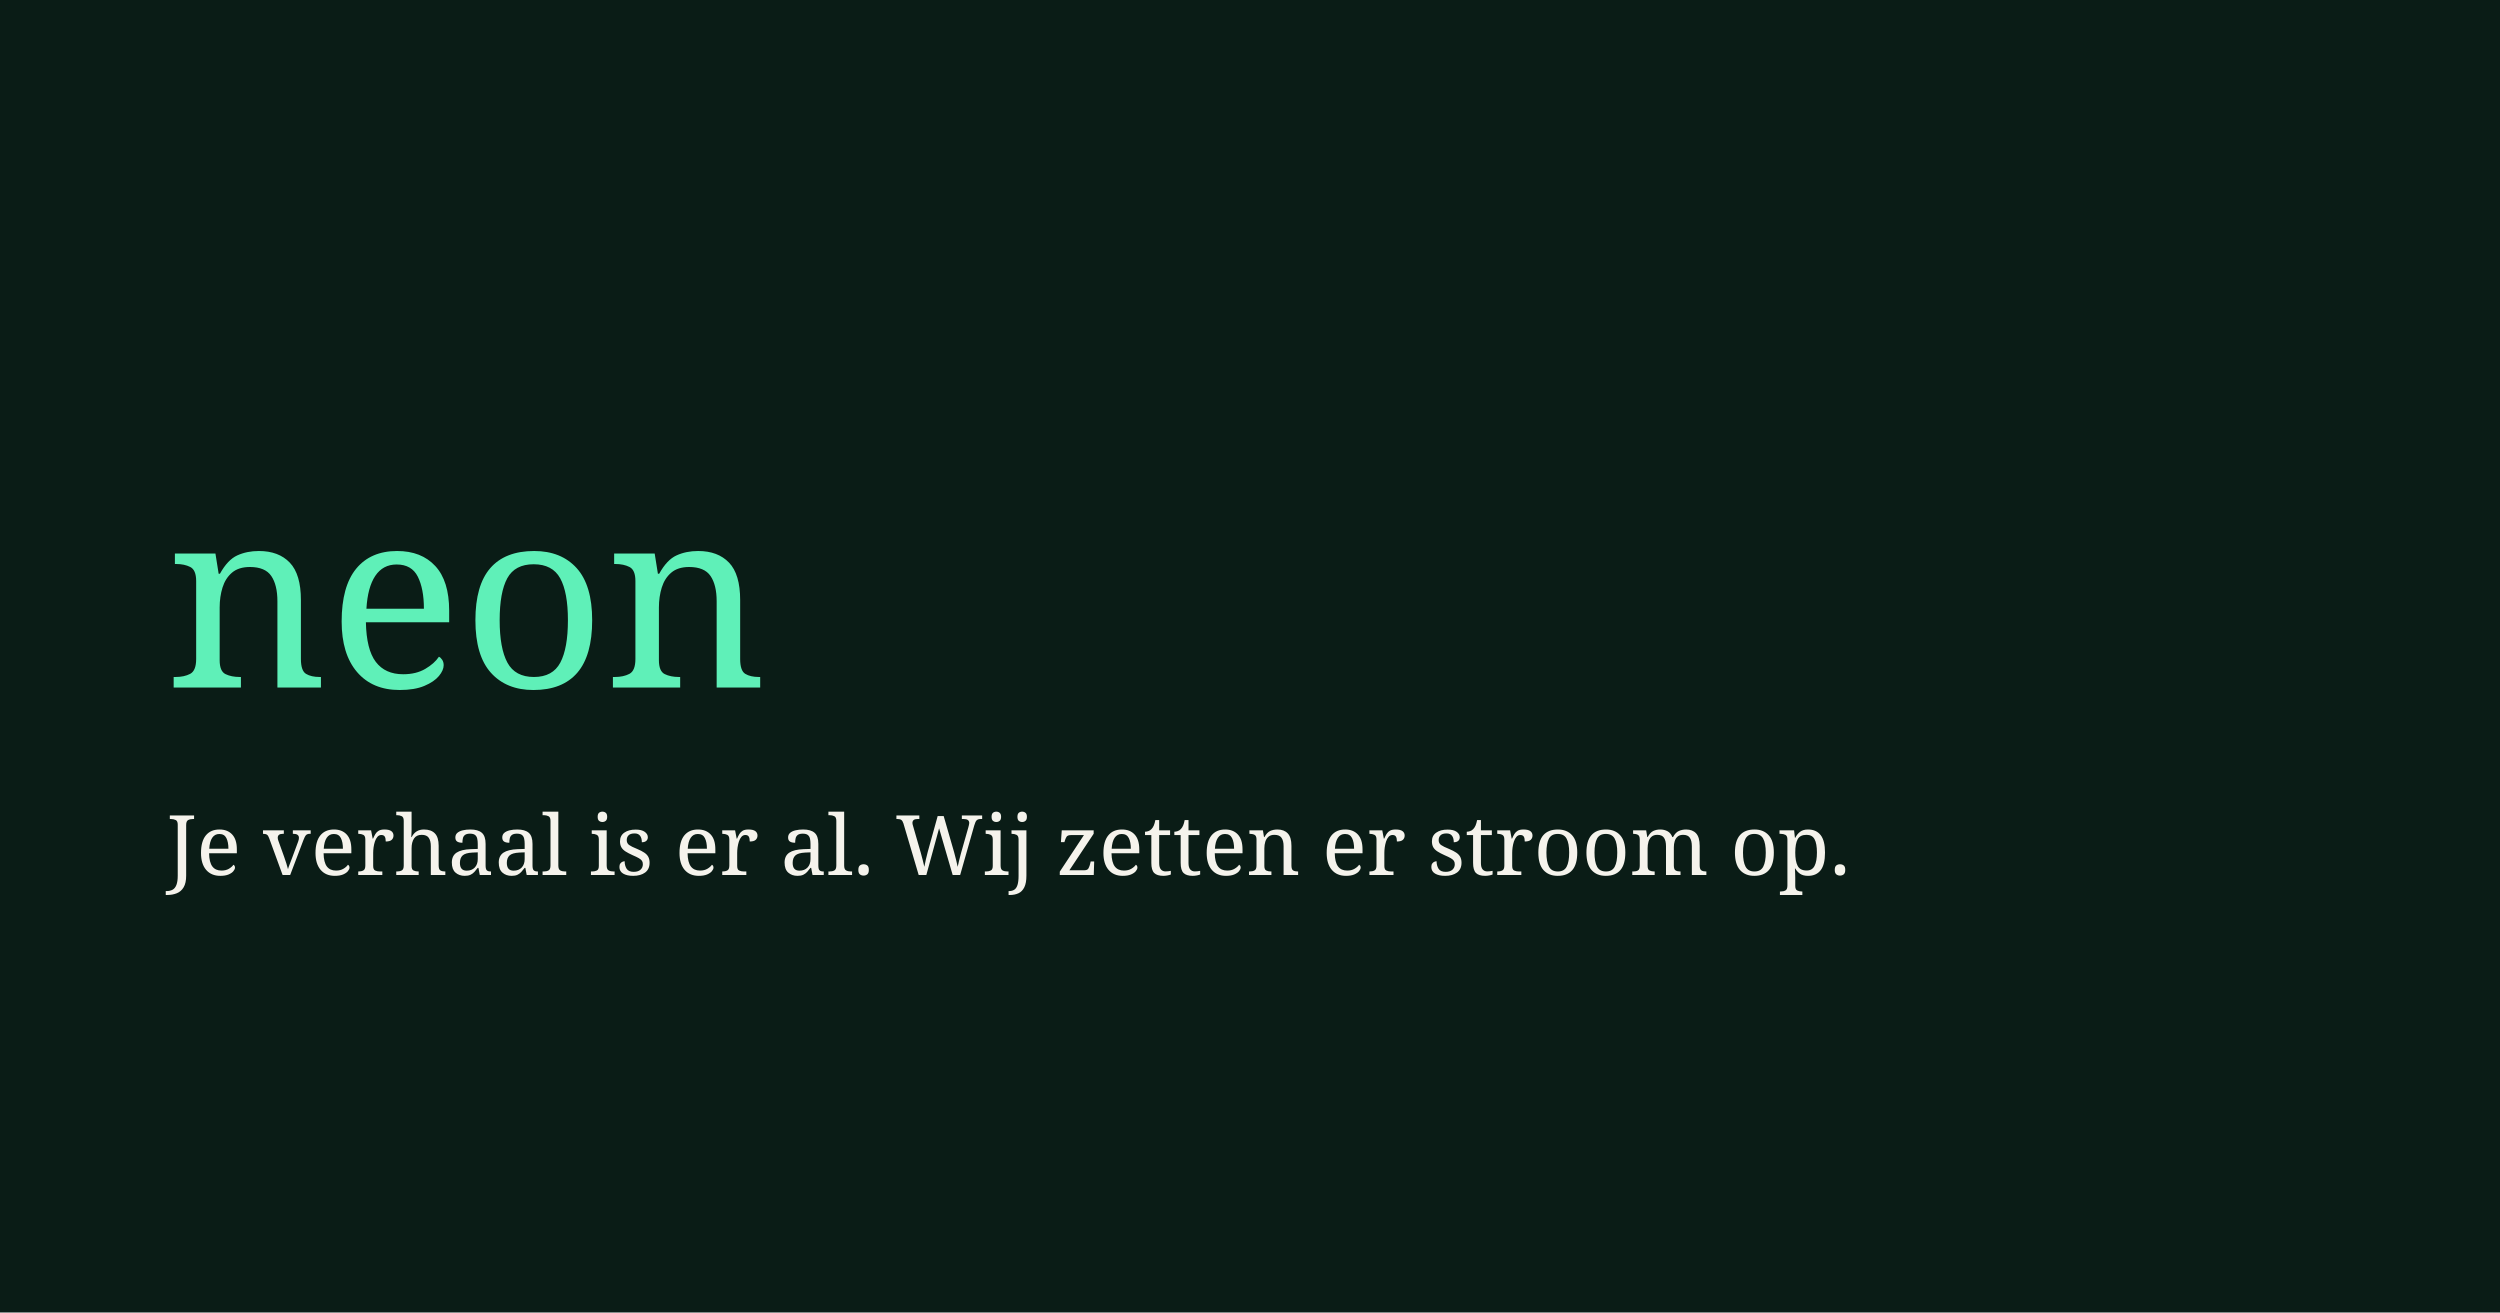
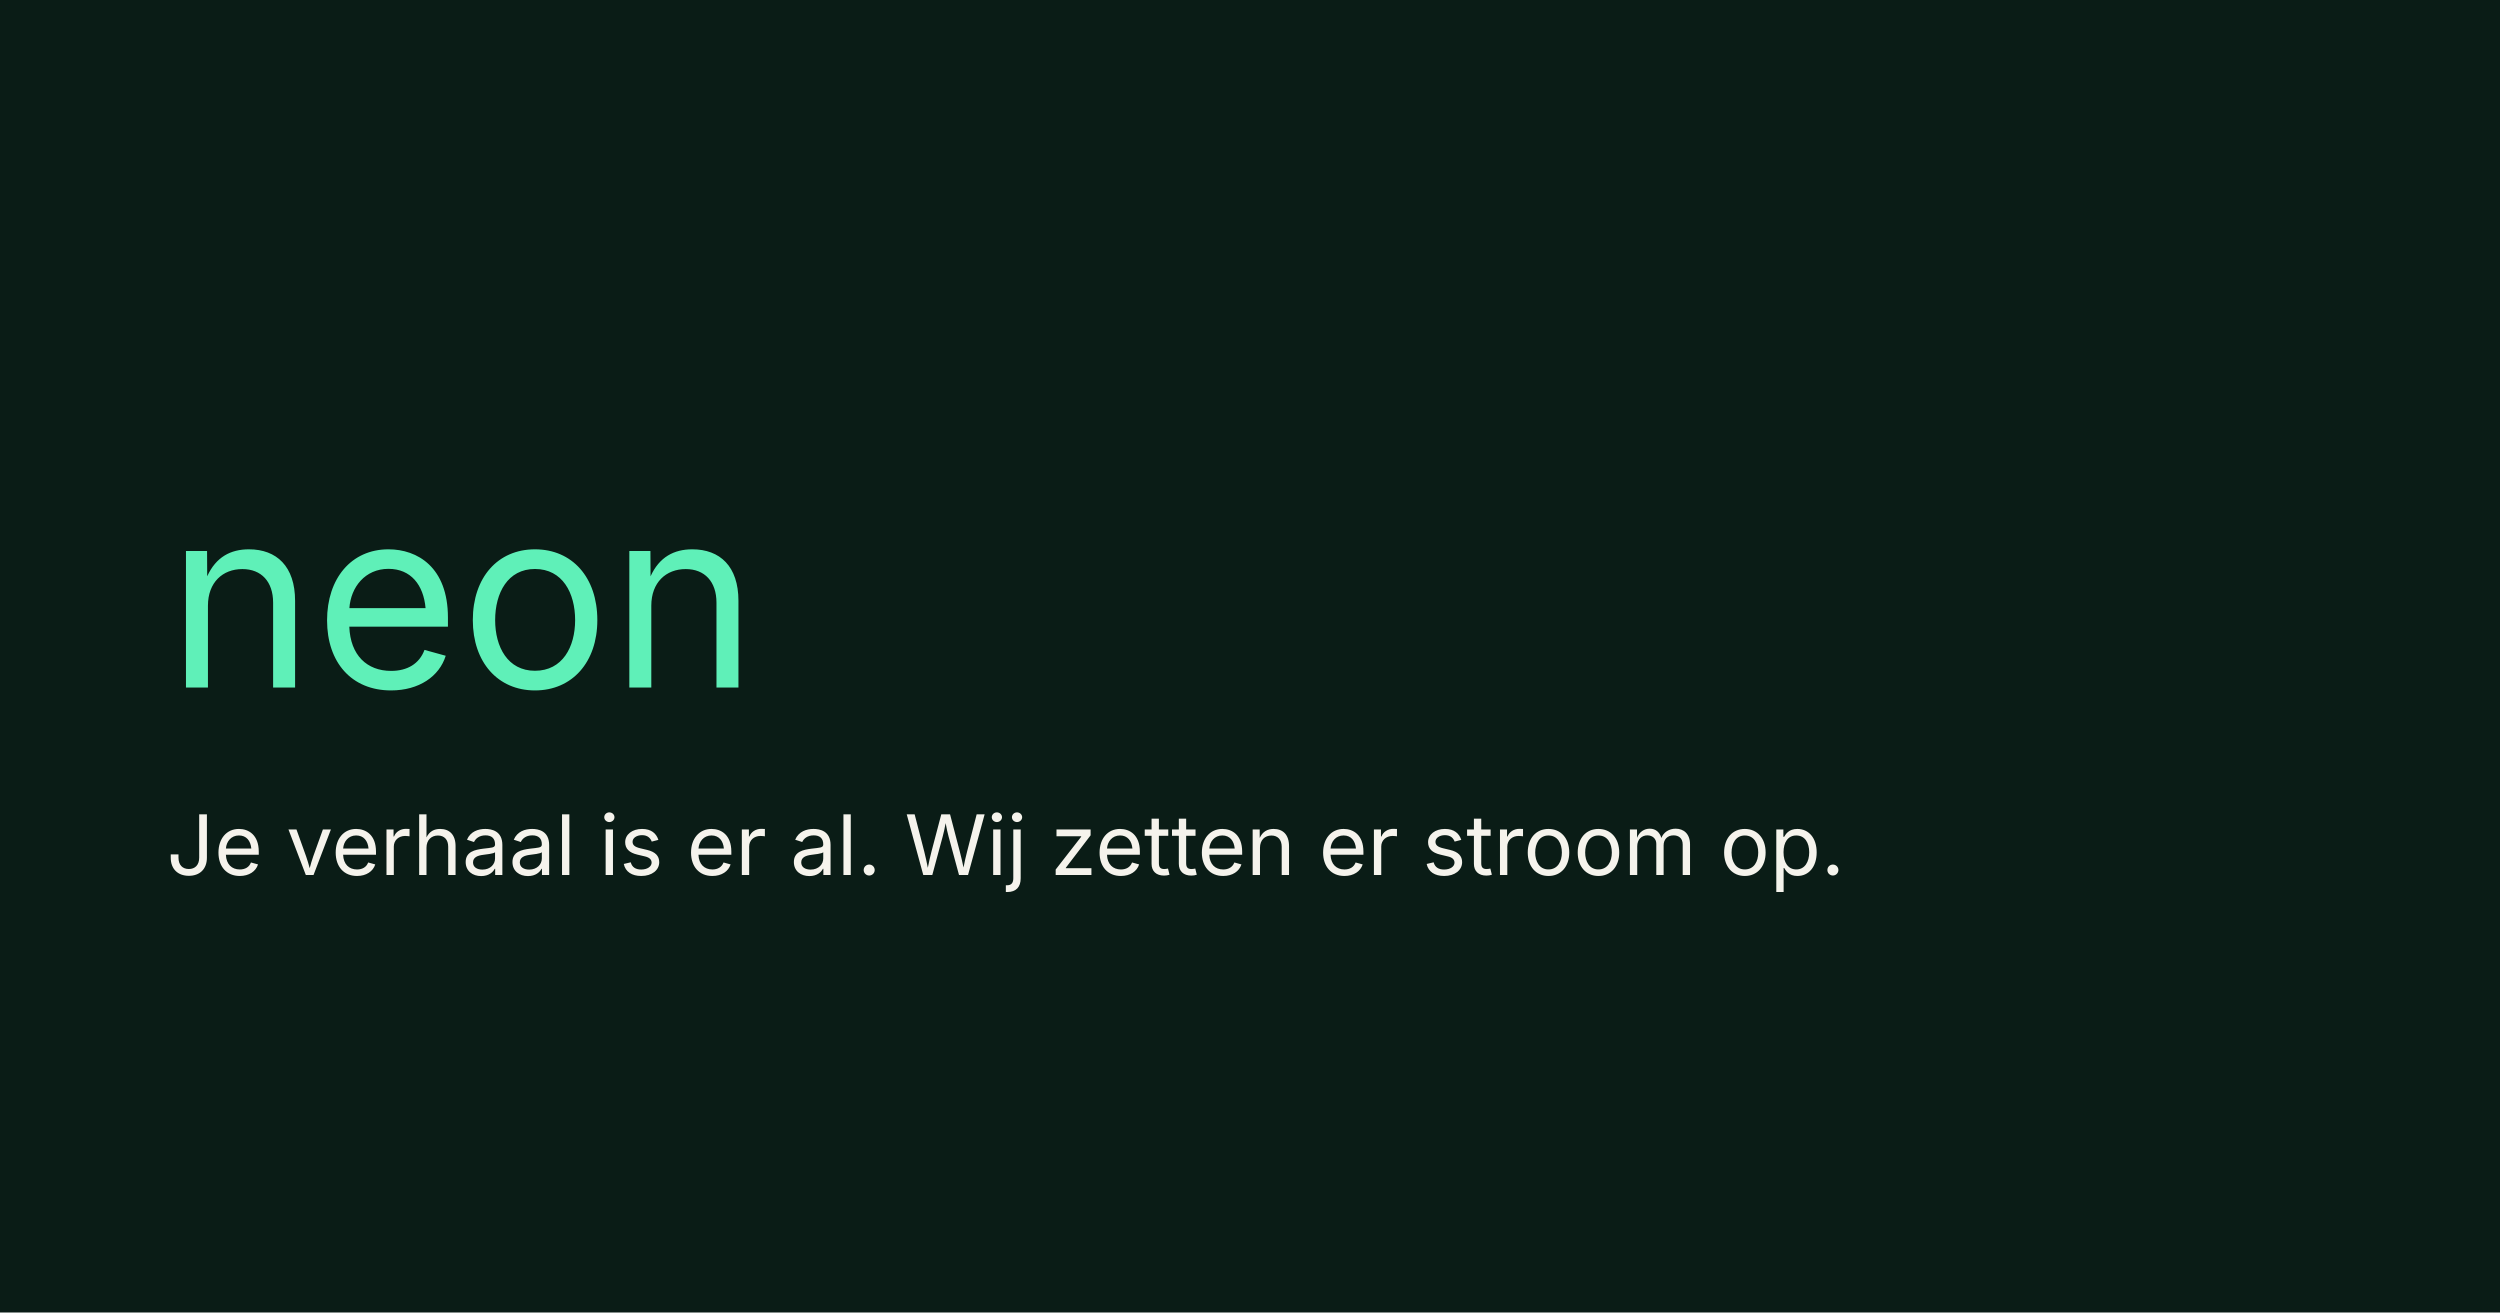
<svg xmlns="http://www.w3.org/2000/svg" width="1200" height="630" viewBox="0 0 1200 630">
  <rect width="1200" height="630" fill="#0a1c16" />
-   <text x="80" y="330" font-family="Georgia,serif" font-size="120" fill="#5ff0b8">neon</text>
-   <text x="80" y="420" font-family="Georgia,serif" font-size="40" fill="#f5f3ec">Je verhaal is er al. Wij zetten er stroom op.</text>
+   <text x="80" y="330" font-family="Inter,Arial,sans-serif" font-size="120" fill="#5ff0b8">neon</text>
+   <text x="80" y="420" font-family="Inter,Arial,sans-serif" font-size="40" fill="#f5f3ec">Je verhaal is er al. Wij zetten er stroom op.</text>
</svg>
